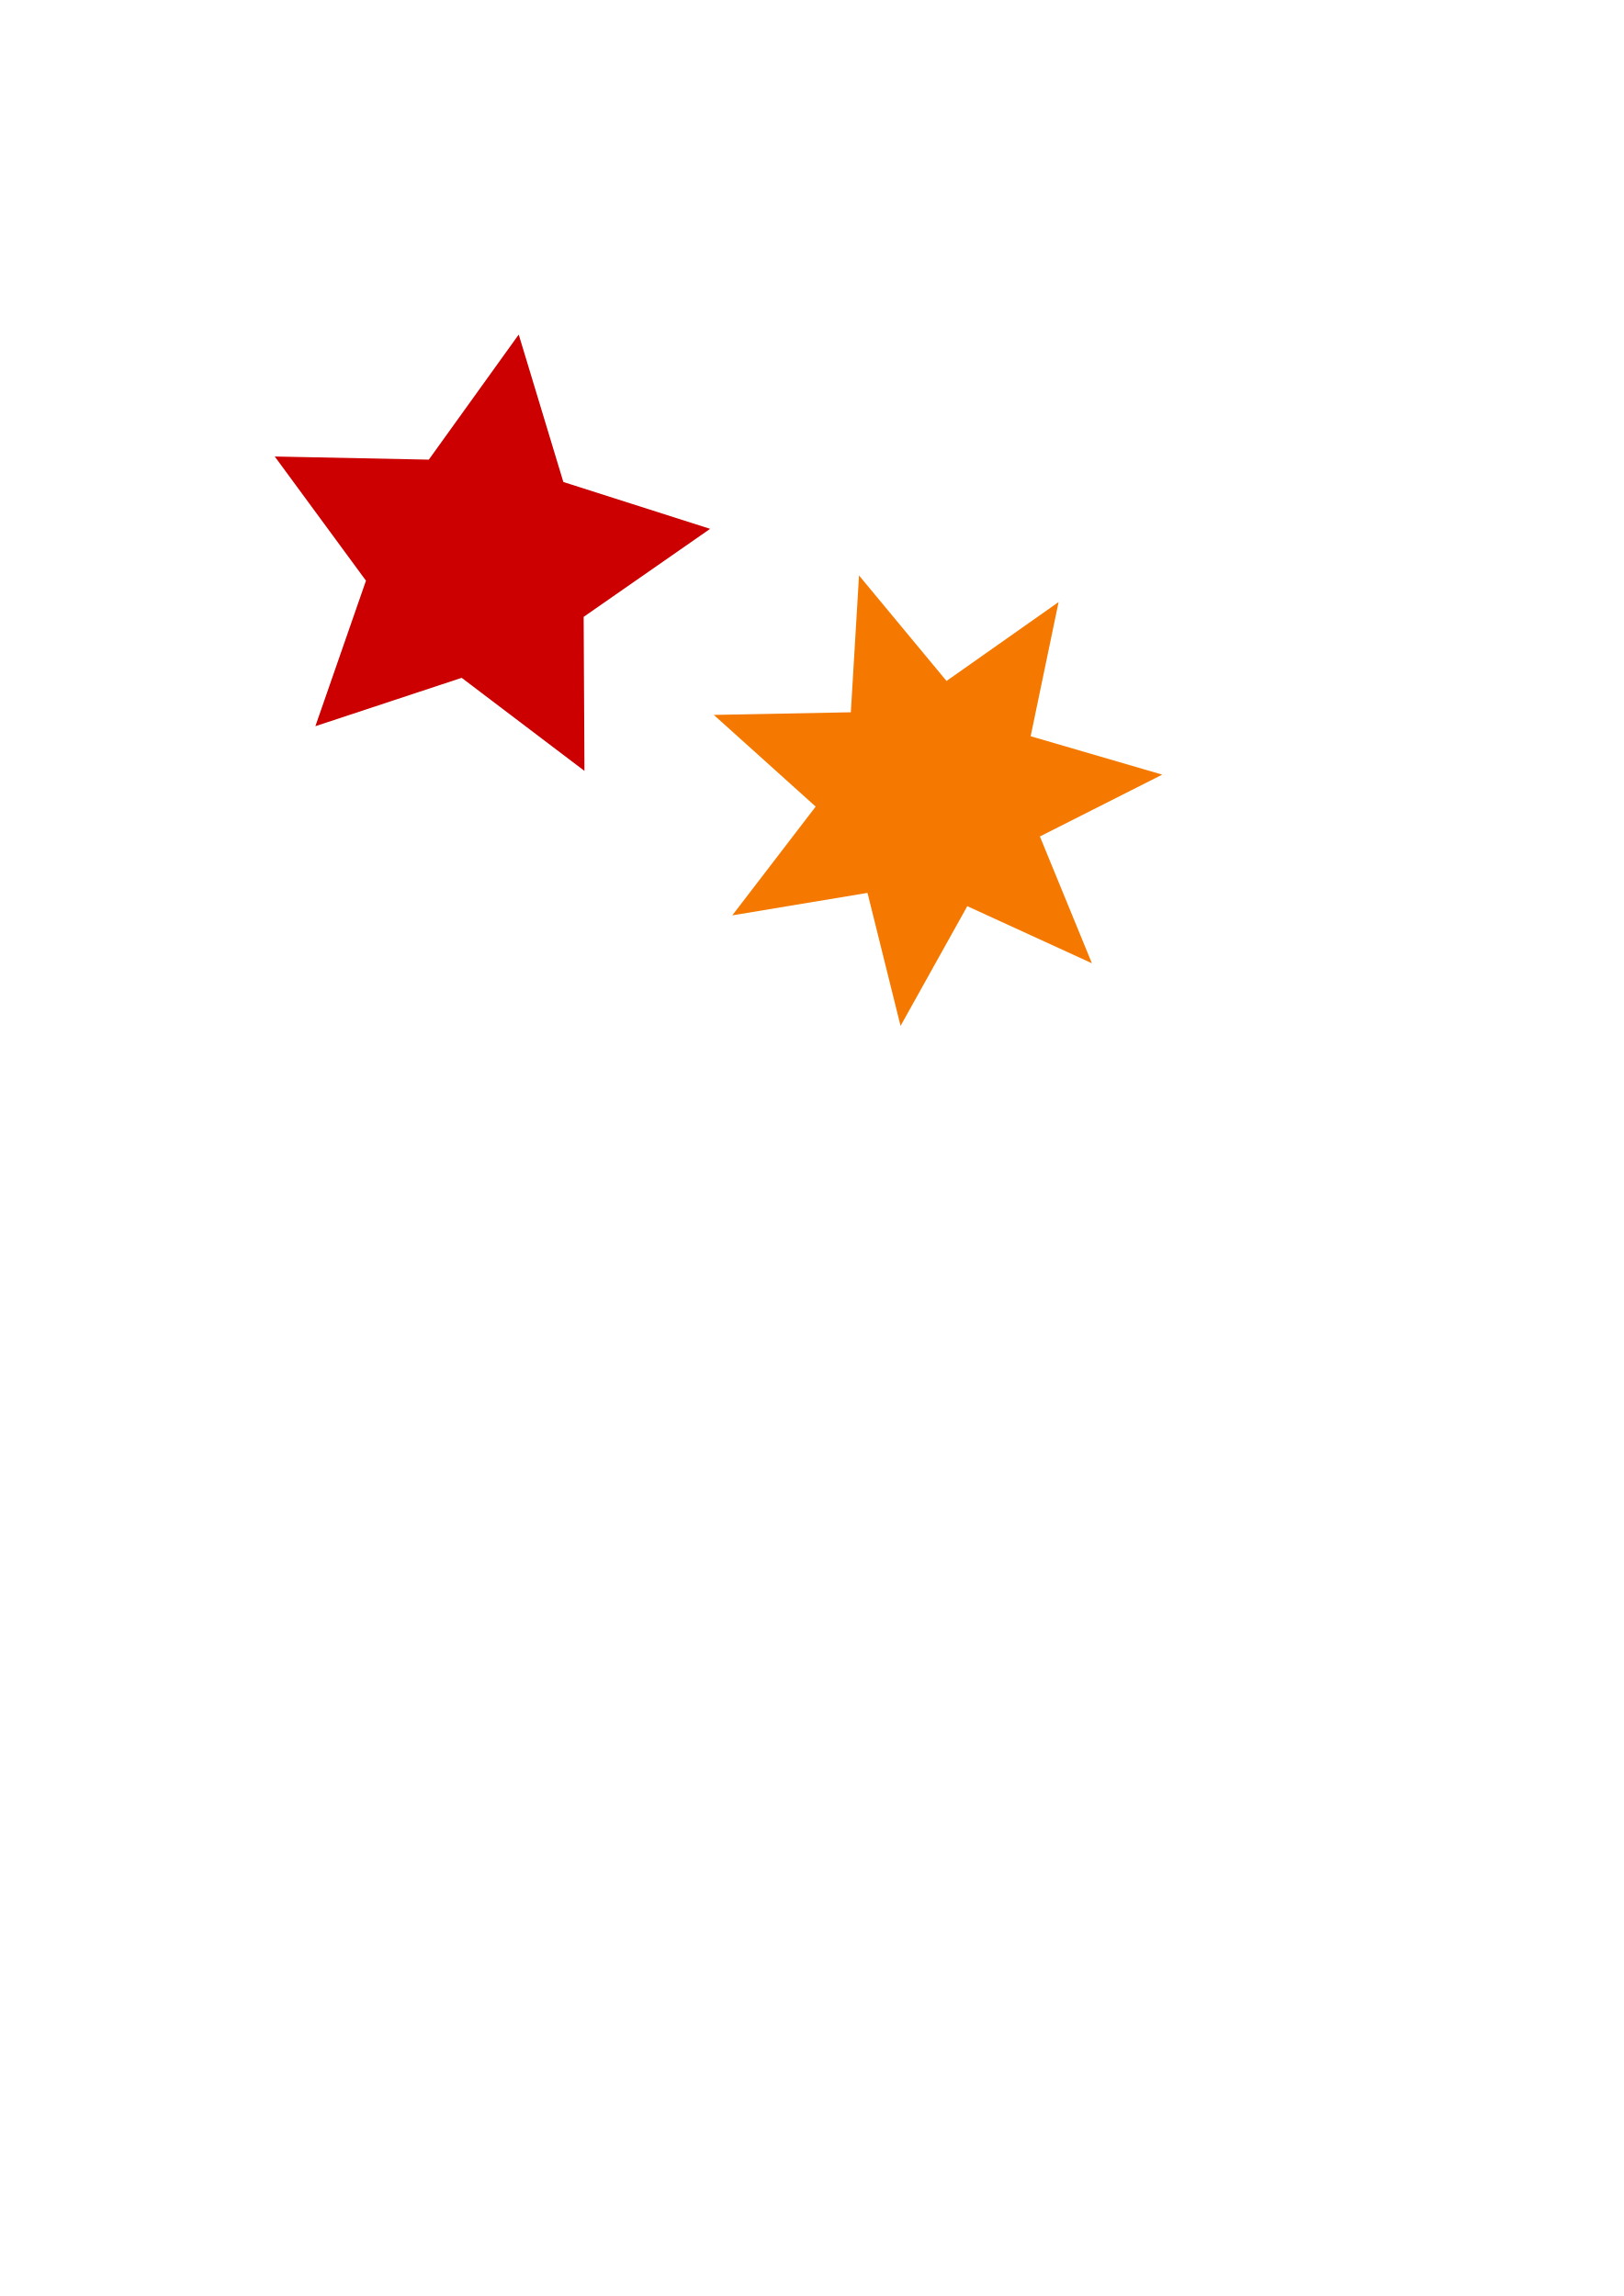
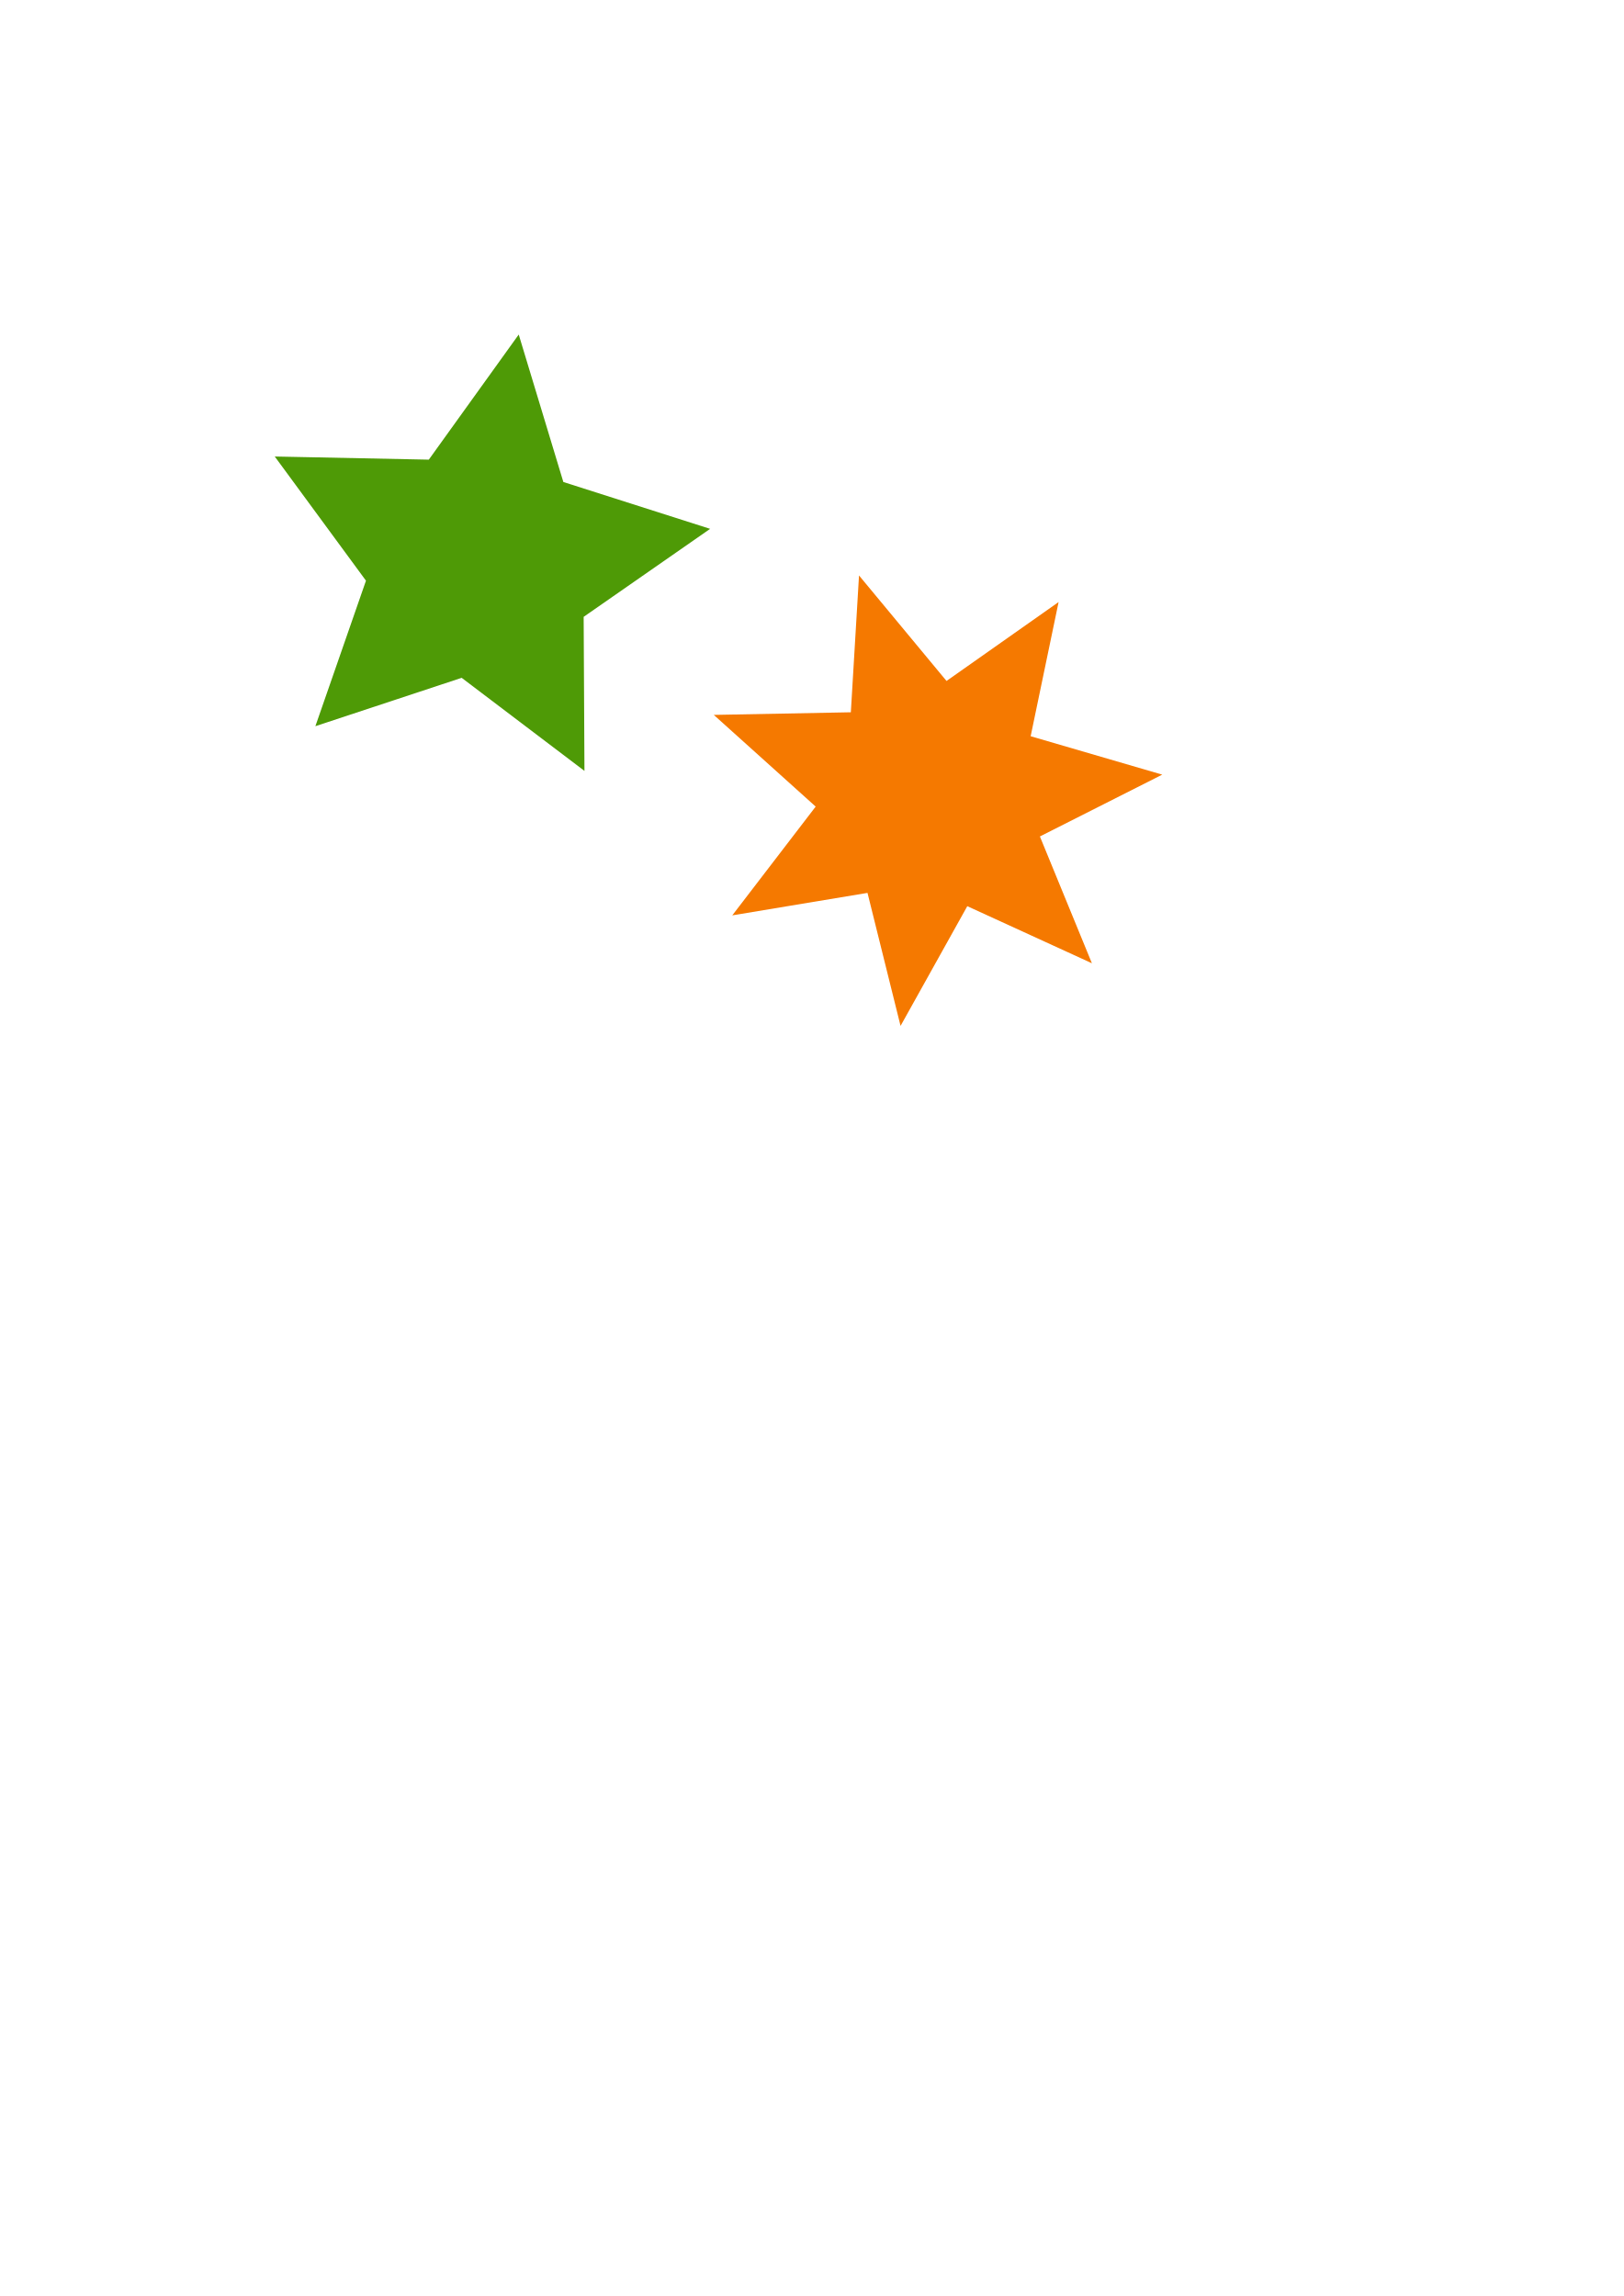
<svg xmlns="http://www.w3.org/2000/svg" width="210mm" height="297mm" viewBox="0 0 744.094 1052.362" id="svg2" version="1.1">
  <defs id="defs4" />
  <g id="layer1">
-     <path style="opacity:1;fill:#cc0000;fill-opacity:1;stroke:none;stroke-width:8;stroke-linecap:round;stroke-linejoin:miter;stroke-miterlimit:4;stroke-dasharray:none;stroke-opacity:1" id="path4136" d="m 267.839,353.337 -56.269,-42.659 -67.041,22.168 23.184,-66.697 -41.8,-56.91 70.597,1.438 41.207,-57.341 20.448,67.586 67.268,21.471 -57.96,40.332 z" />
+     <path style="opacity:1;fill:#4e9a06;fill-opacity:1;stroke:none;stroke-width:8;stroke-linecap:round;stroke-linejoin:miter;stroke-miterlimit:4;stroke-dasharray:none;stroke-opacity:1" id="path4136" d="m 267.839,353.337 -56.269,-42.659 -67.041,22.168 23.184,-66.697 -41.8,-56.91 70.597,1.438 41.207,-57.341 20.448,67.586 67.268,21.471 -57.96,40.332 z" />
    <path style="opacity:1;fill:#f57900;fill-opacity:1;stroke:none;stroke-width:8;stroke-linecap:round;stroke-linejoin:miter;stroke-miterlimit:4;stroke-dasharray:none;stroke-opacity:1" id="path4136-3" d="m 275.512,573.545 -46.764,-41.946 -45.498,43.316 3.638,-62.714 -62.233,-8.564 51.3,-36.257 -32.106,-53.996 60.332,17.502 22.198,-58.767 23.933,58.082 59.786,-19.286 -30.489,54.925 52.354,34.718 -61.952,10.408 z" transform="matrix(0.9548924,-0.2969521,0.2969521,0.9548924,66.99071,-24.34932)" />
  </g>
</svg>
